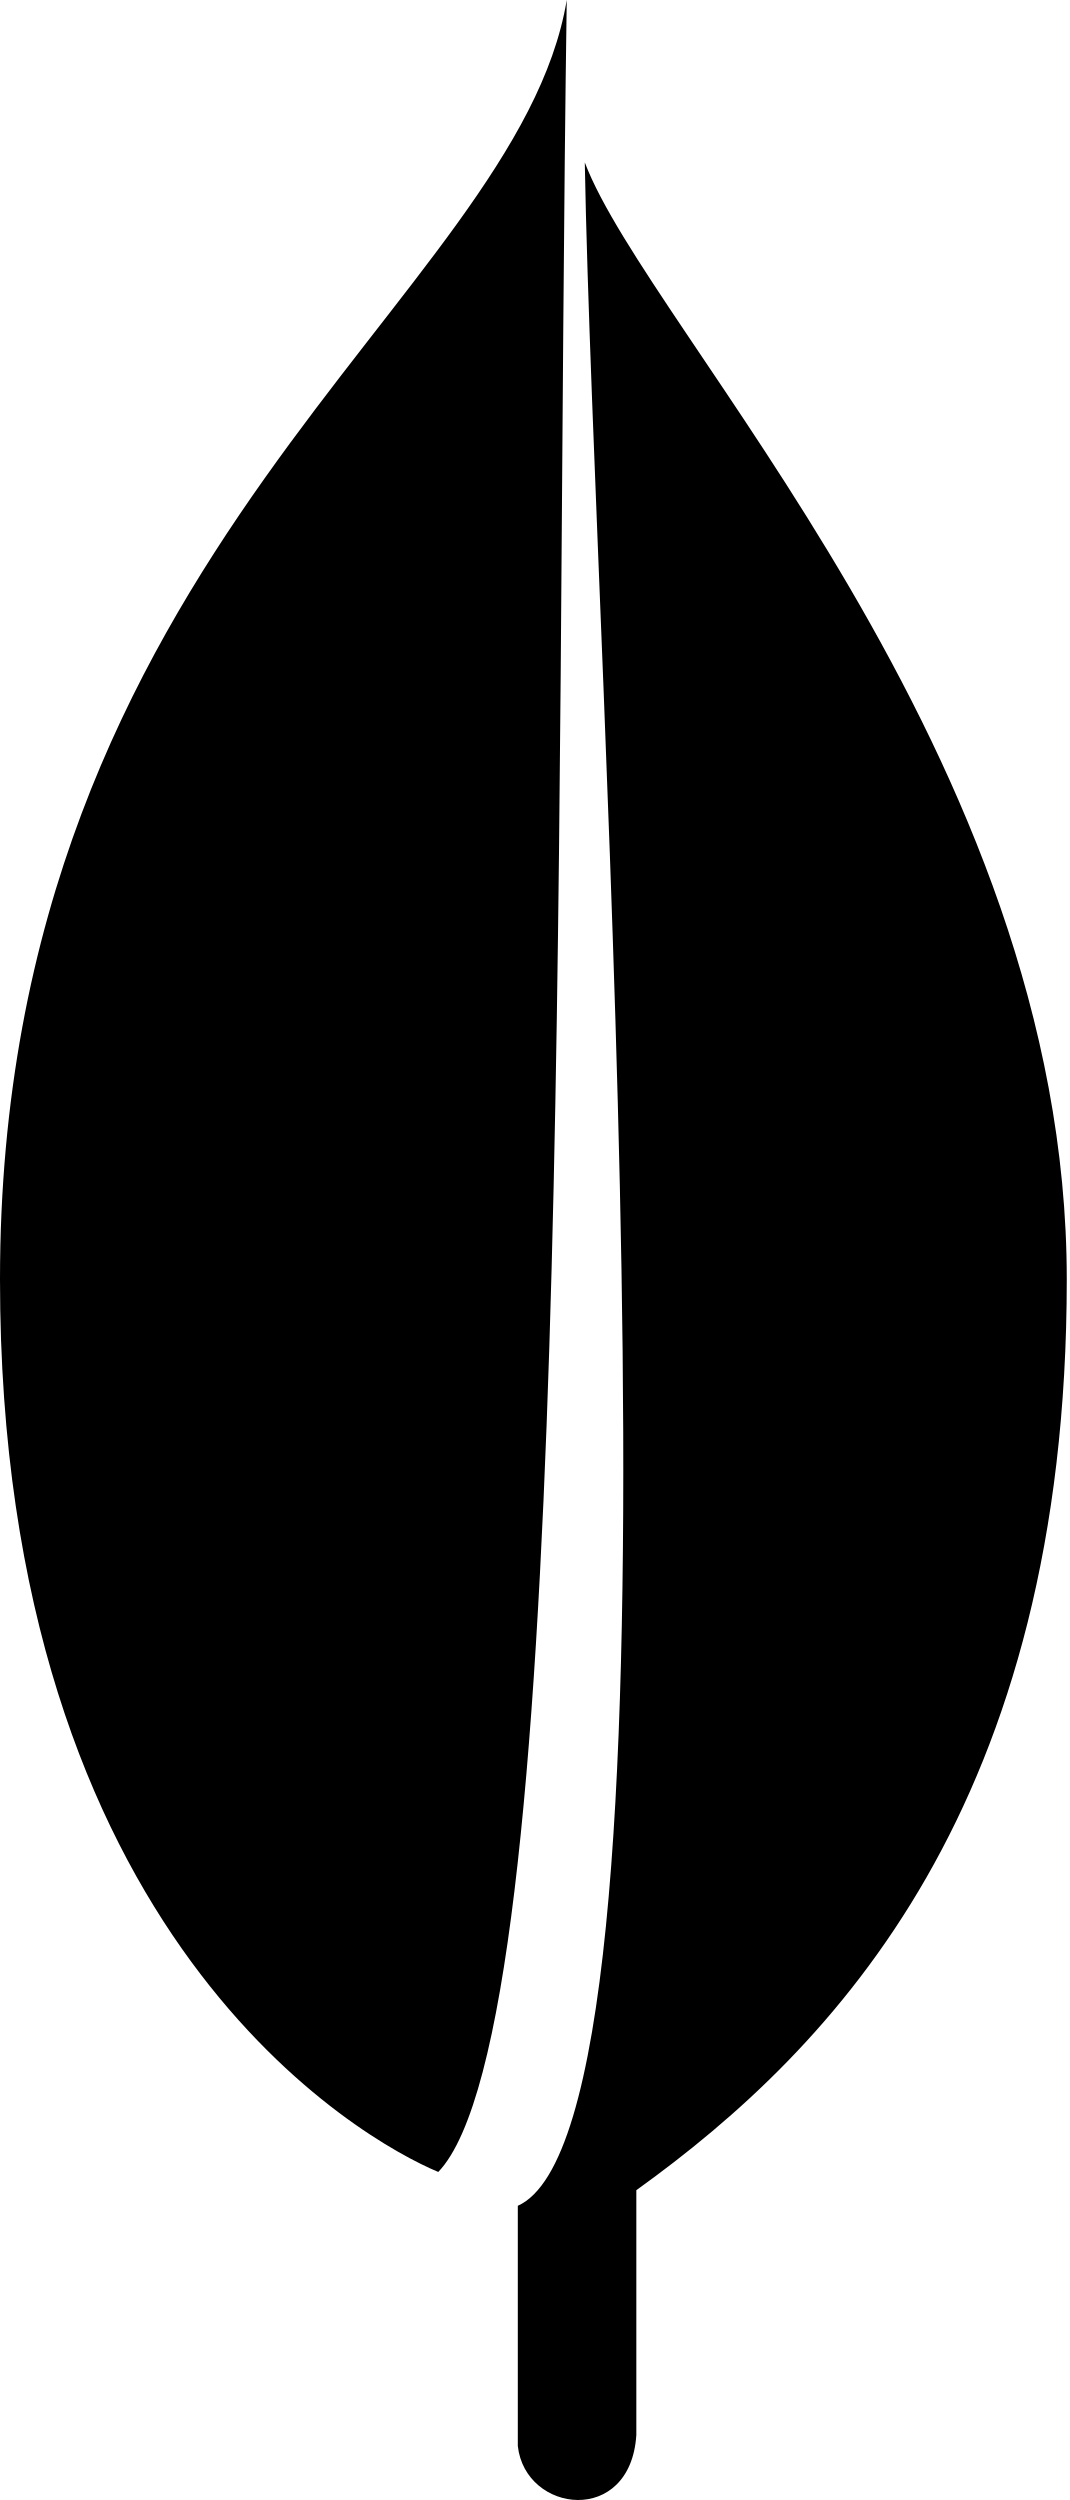
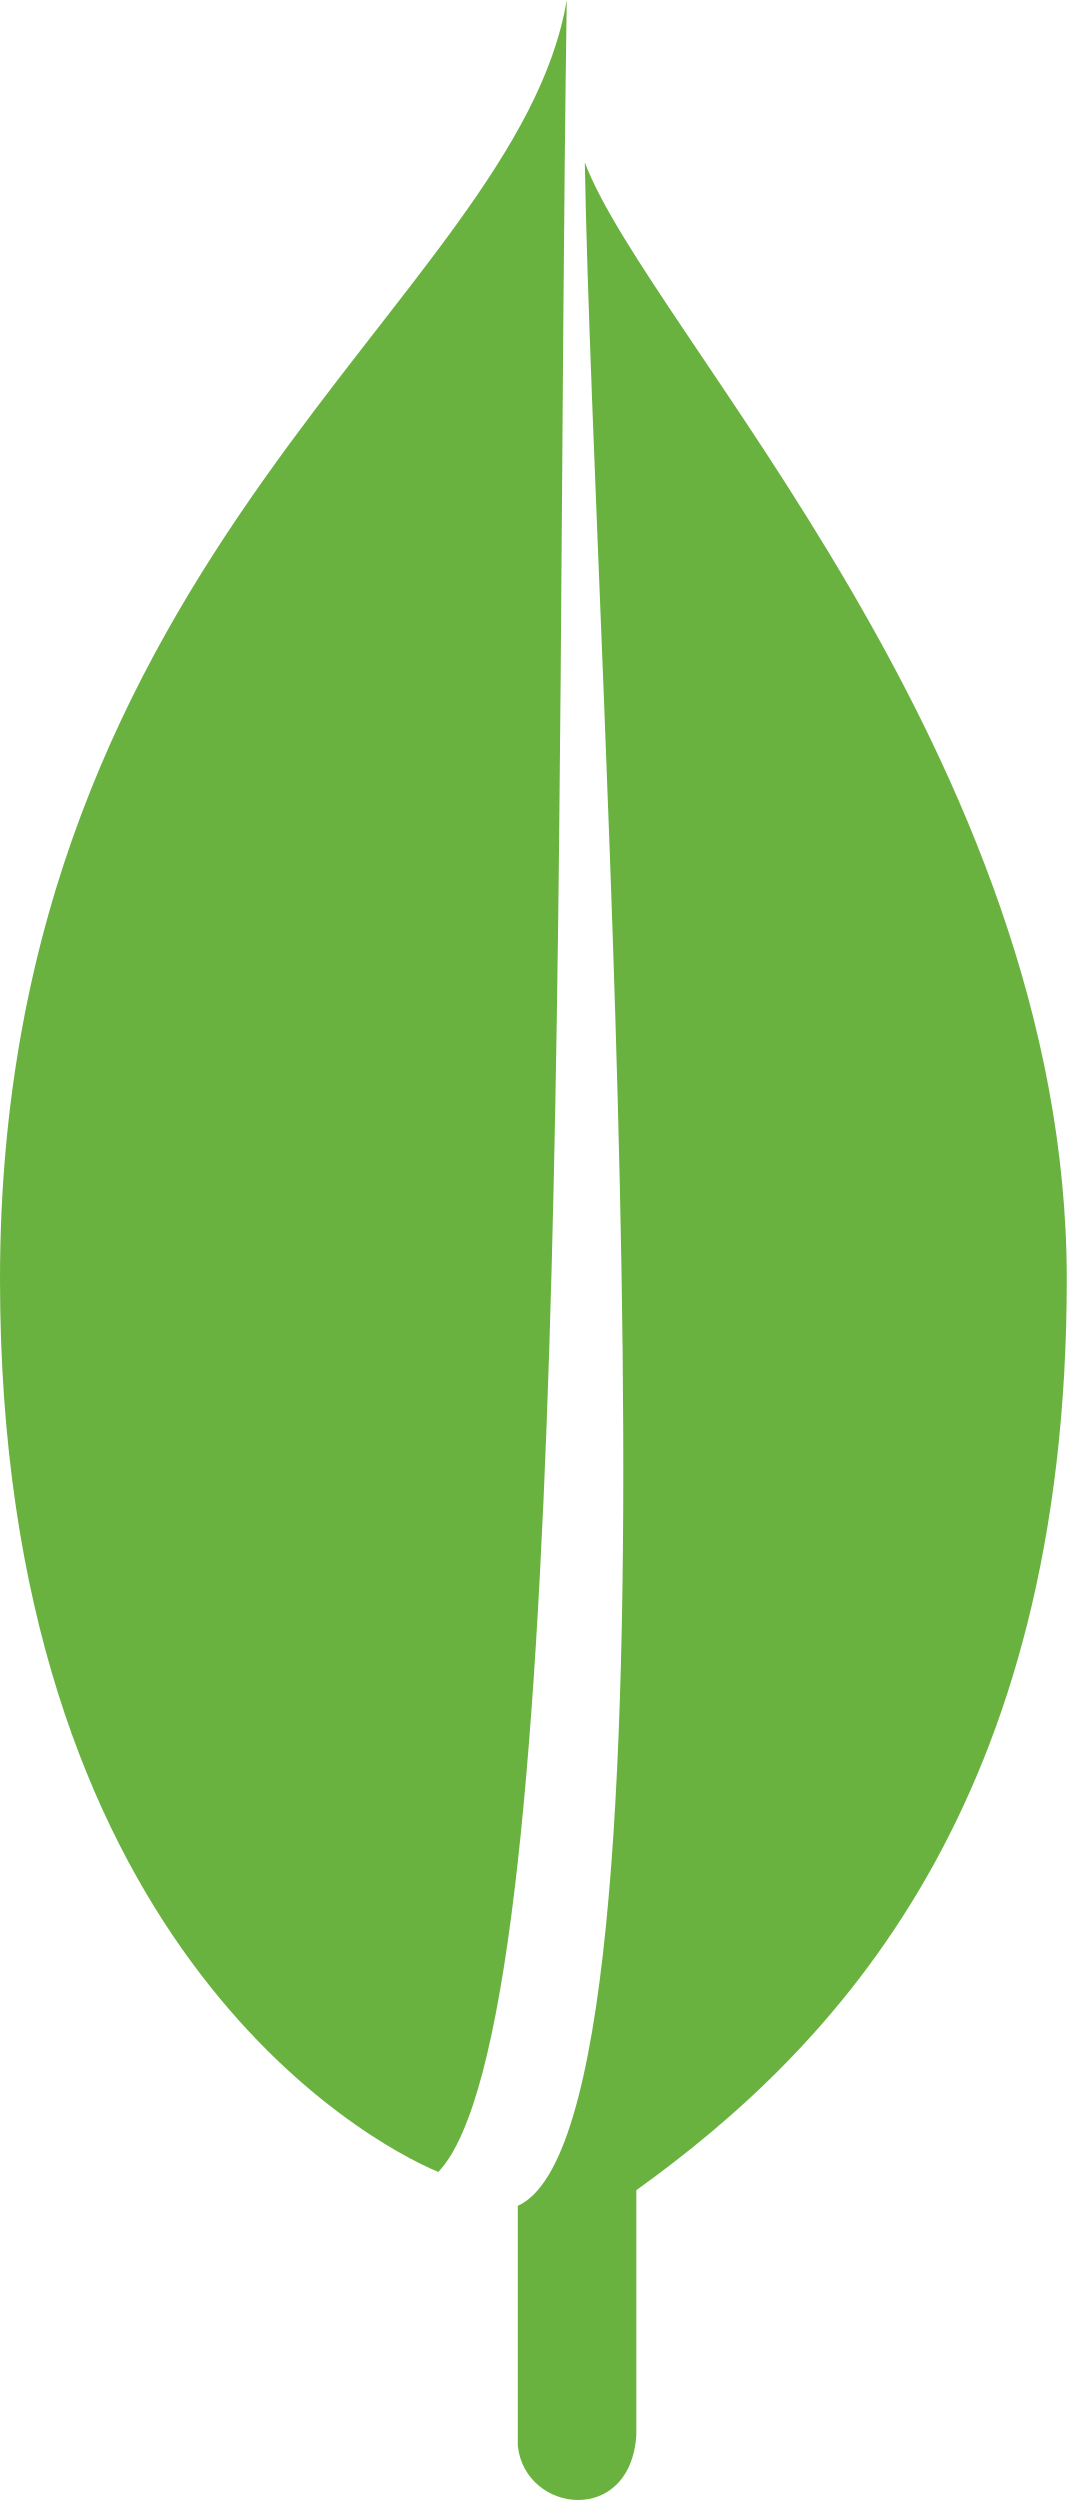
<svg xmlns="http://www.w3.org/2000/svg" version="1.1" x="0px" y="0px" width="219px" height="512px">
-   <path d="M116.07,0C105.848,61.325,0,112.538,0,262.022c0,135.183,74.427,176.404,89.762,182.795C117.865,415.426,113.513,172.48,116.07,0z M106.047,500.935c0-7.028,0-49.188,0-49.188c37.046-16.608,15.633-310.522,13.718-418.484c13.045,34.568,98.71,121.434,98.71,228.759s-47.273,157.15-88.155,186.531v50.148C129.128,517.372,107.57,514.748,106.047,500.935z" />
+   <path fill="#69b23f" d="M116.07,0C105.848,61.325,0,112.538,0,262.022c0,135.183,74.427,176.404,89.762,182.795C117.865,415.426,113.513,172.48,116.07,0z M106.047,500.935c0-7.028,0-49.188,0-49.188c37.046-16.608,15.633-310.522,13.718-418.484c13.045,34.568,98.71,121.434,98.71,228.759s-47.273,157.15-88.155,186.531v50.148C129.128,517.372,107.57,514.748,106.047,500.935z" />
</svg>
